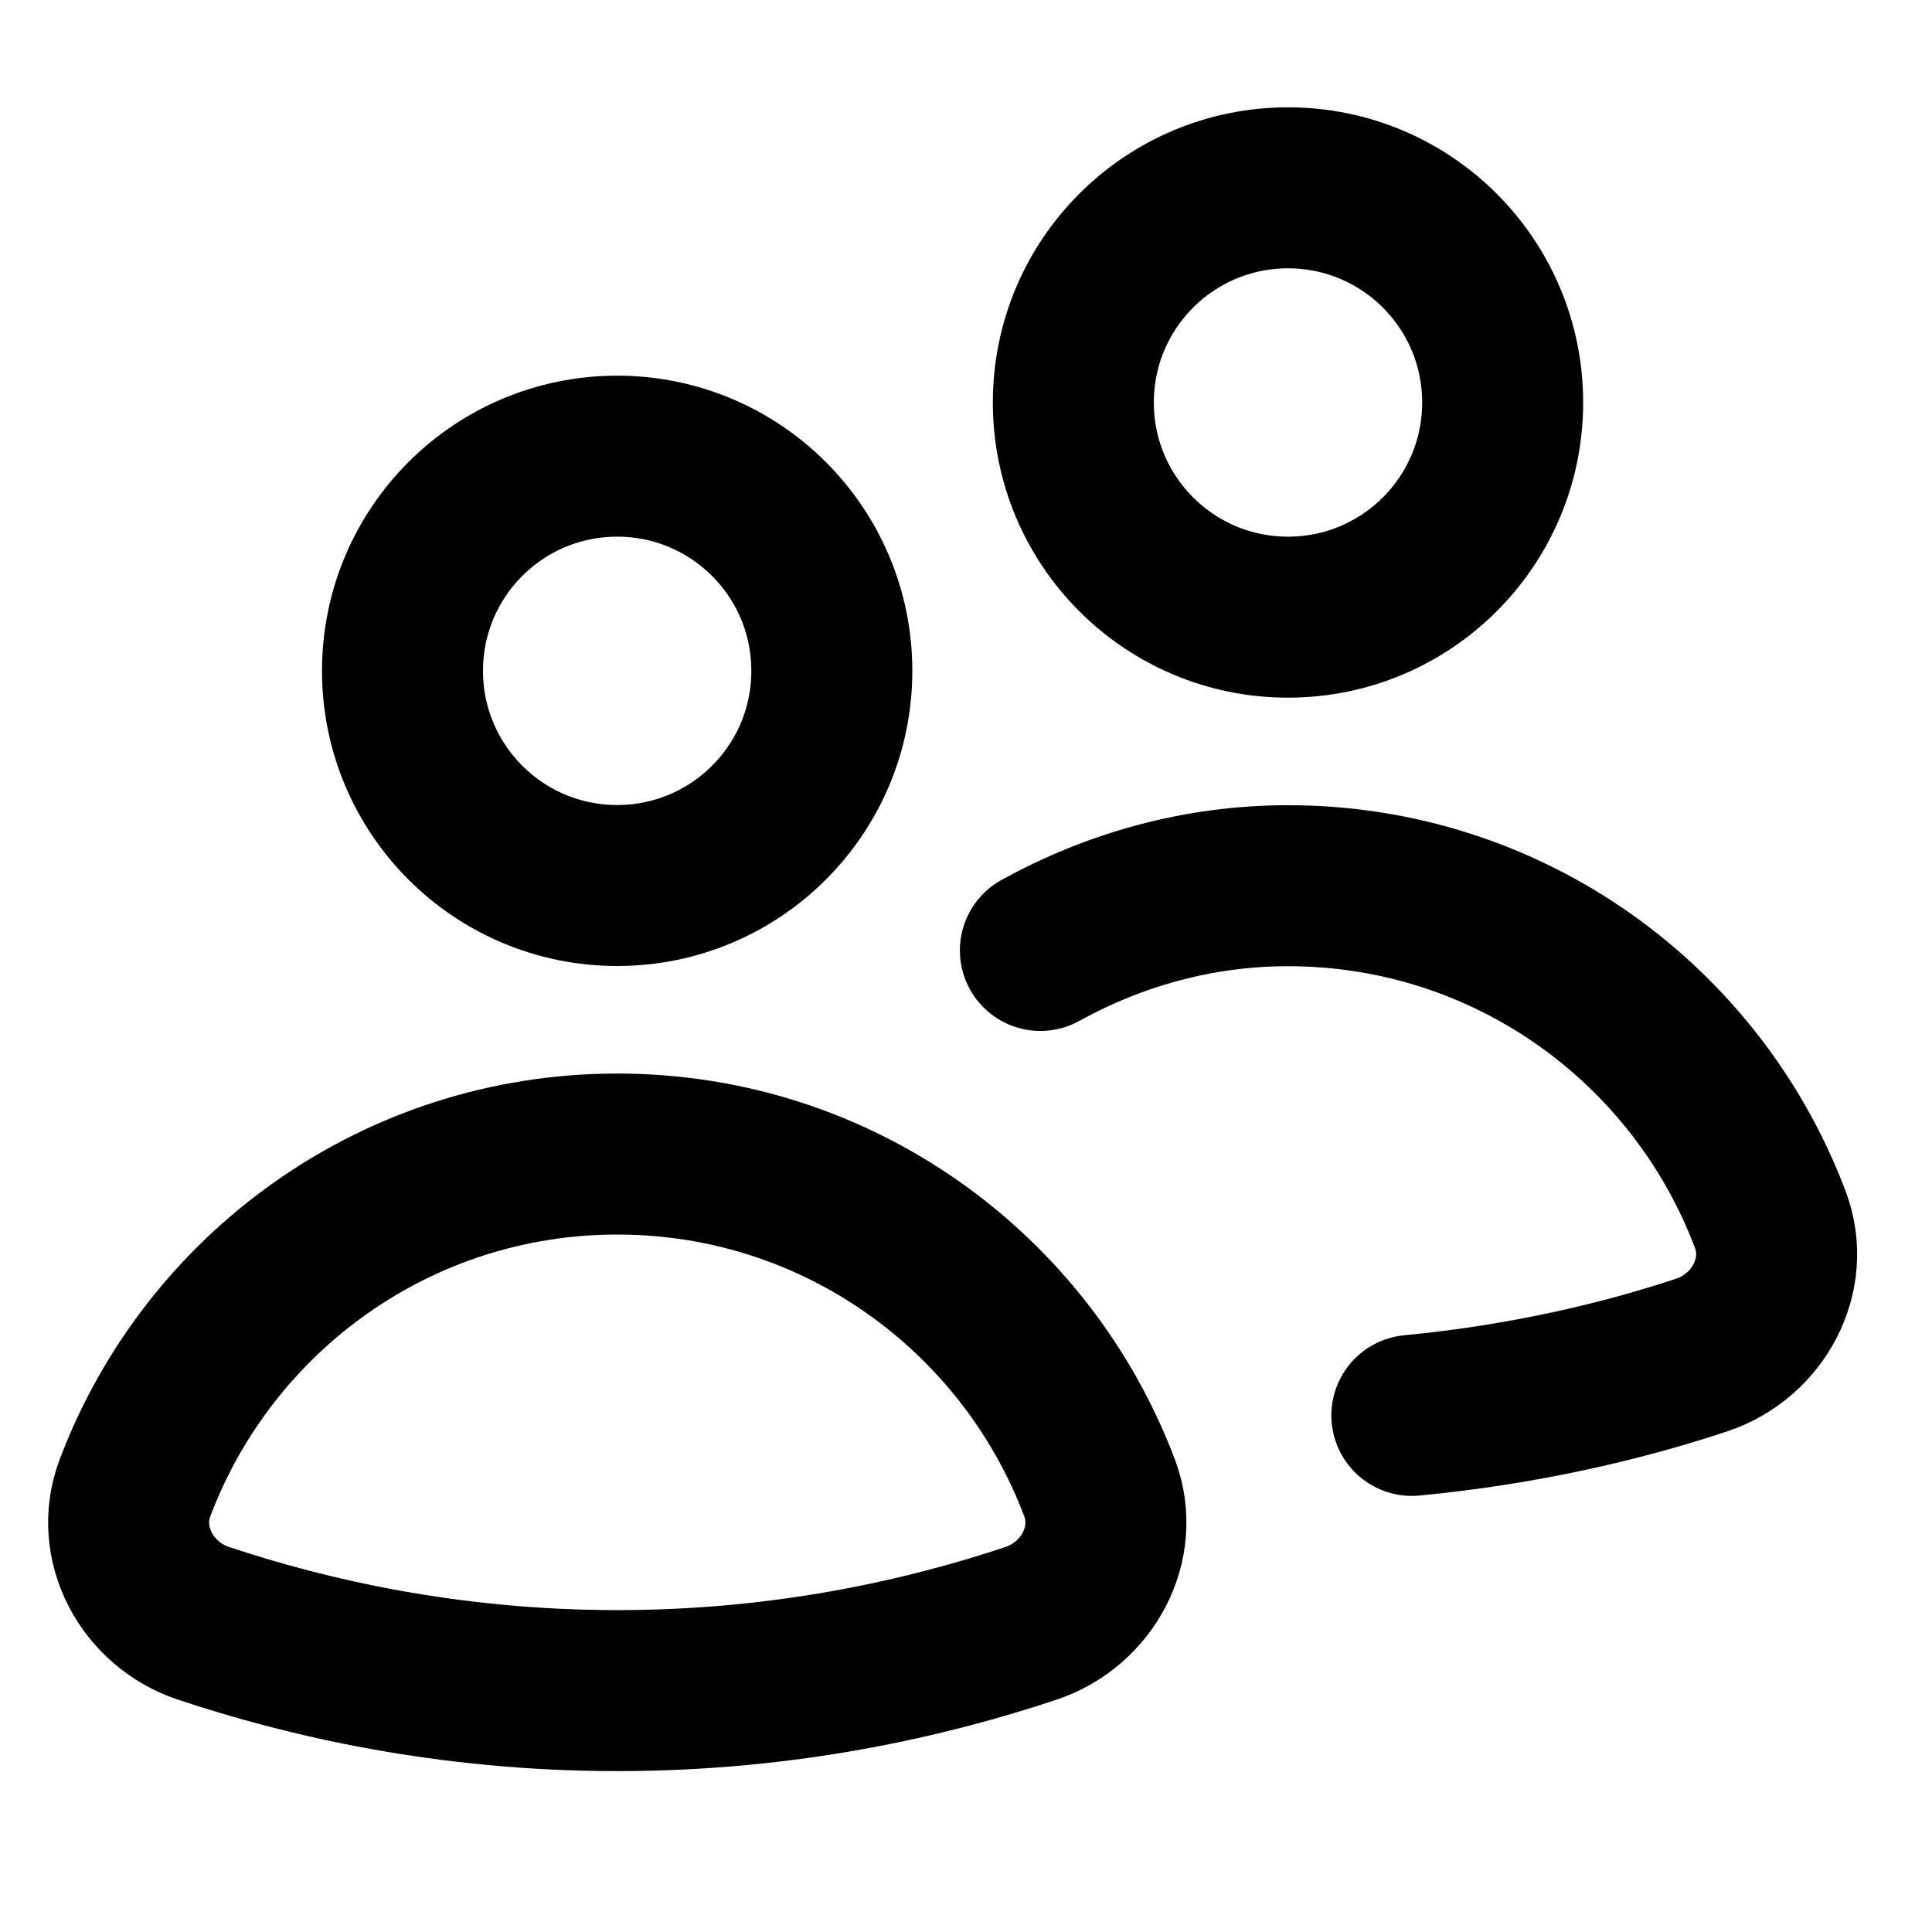
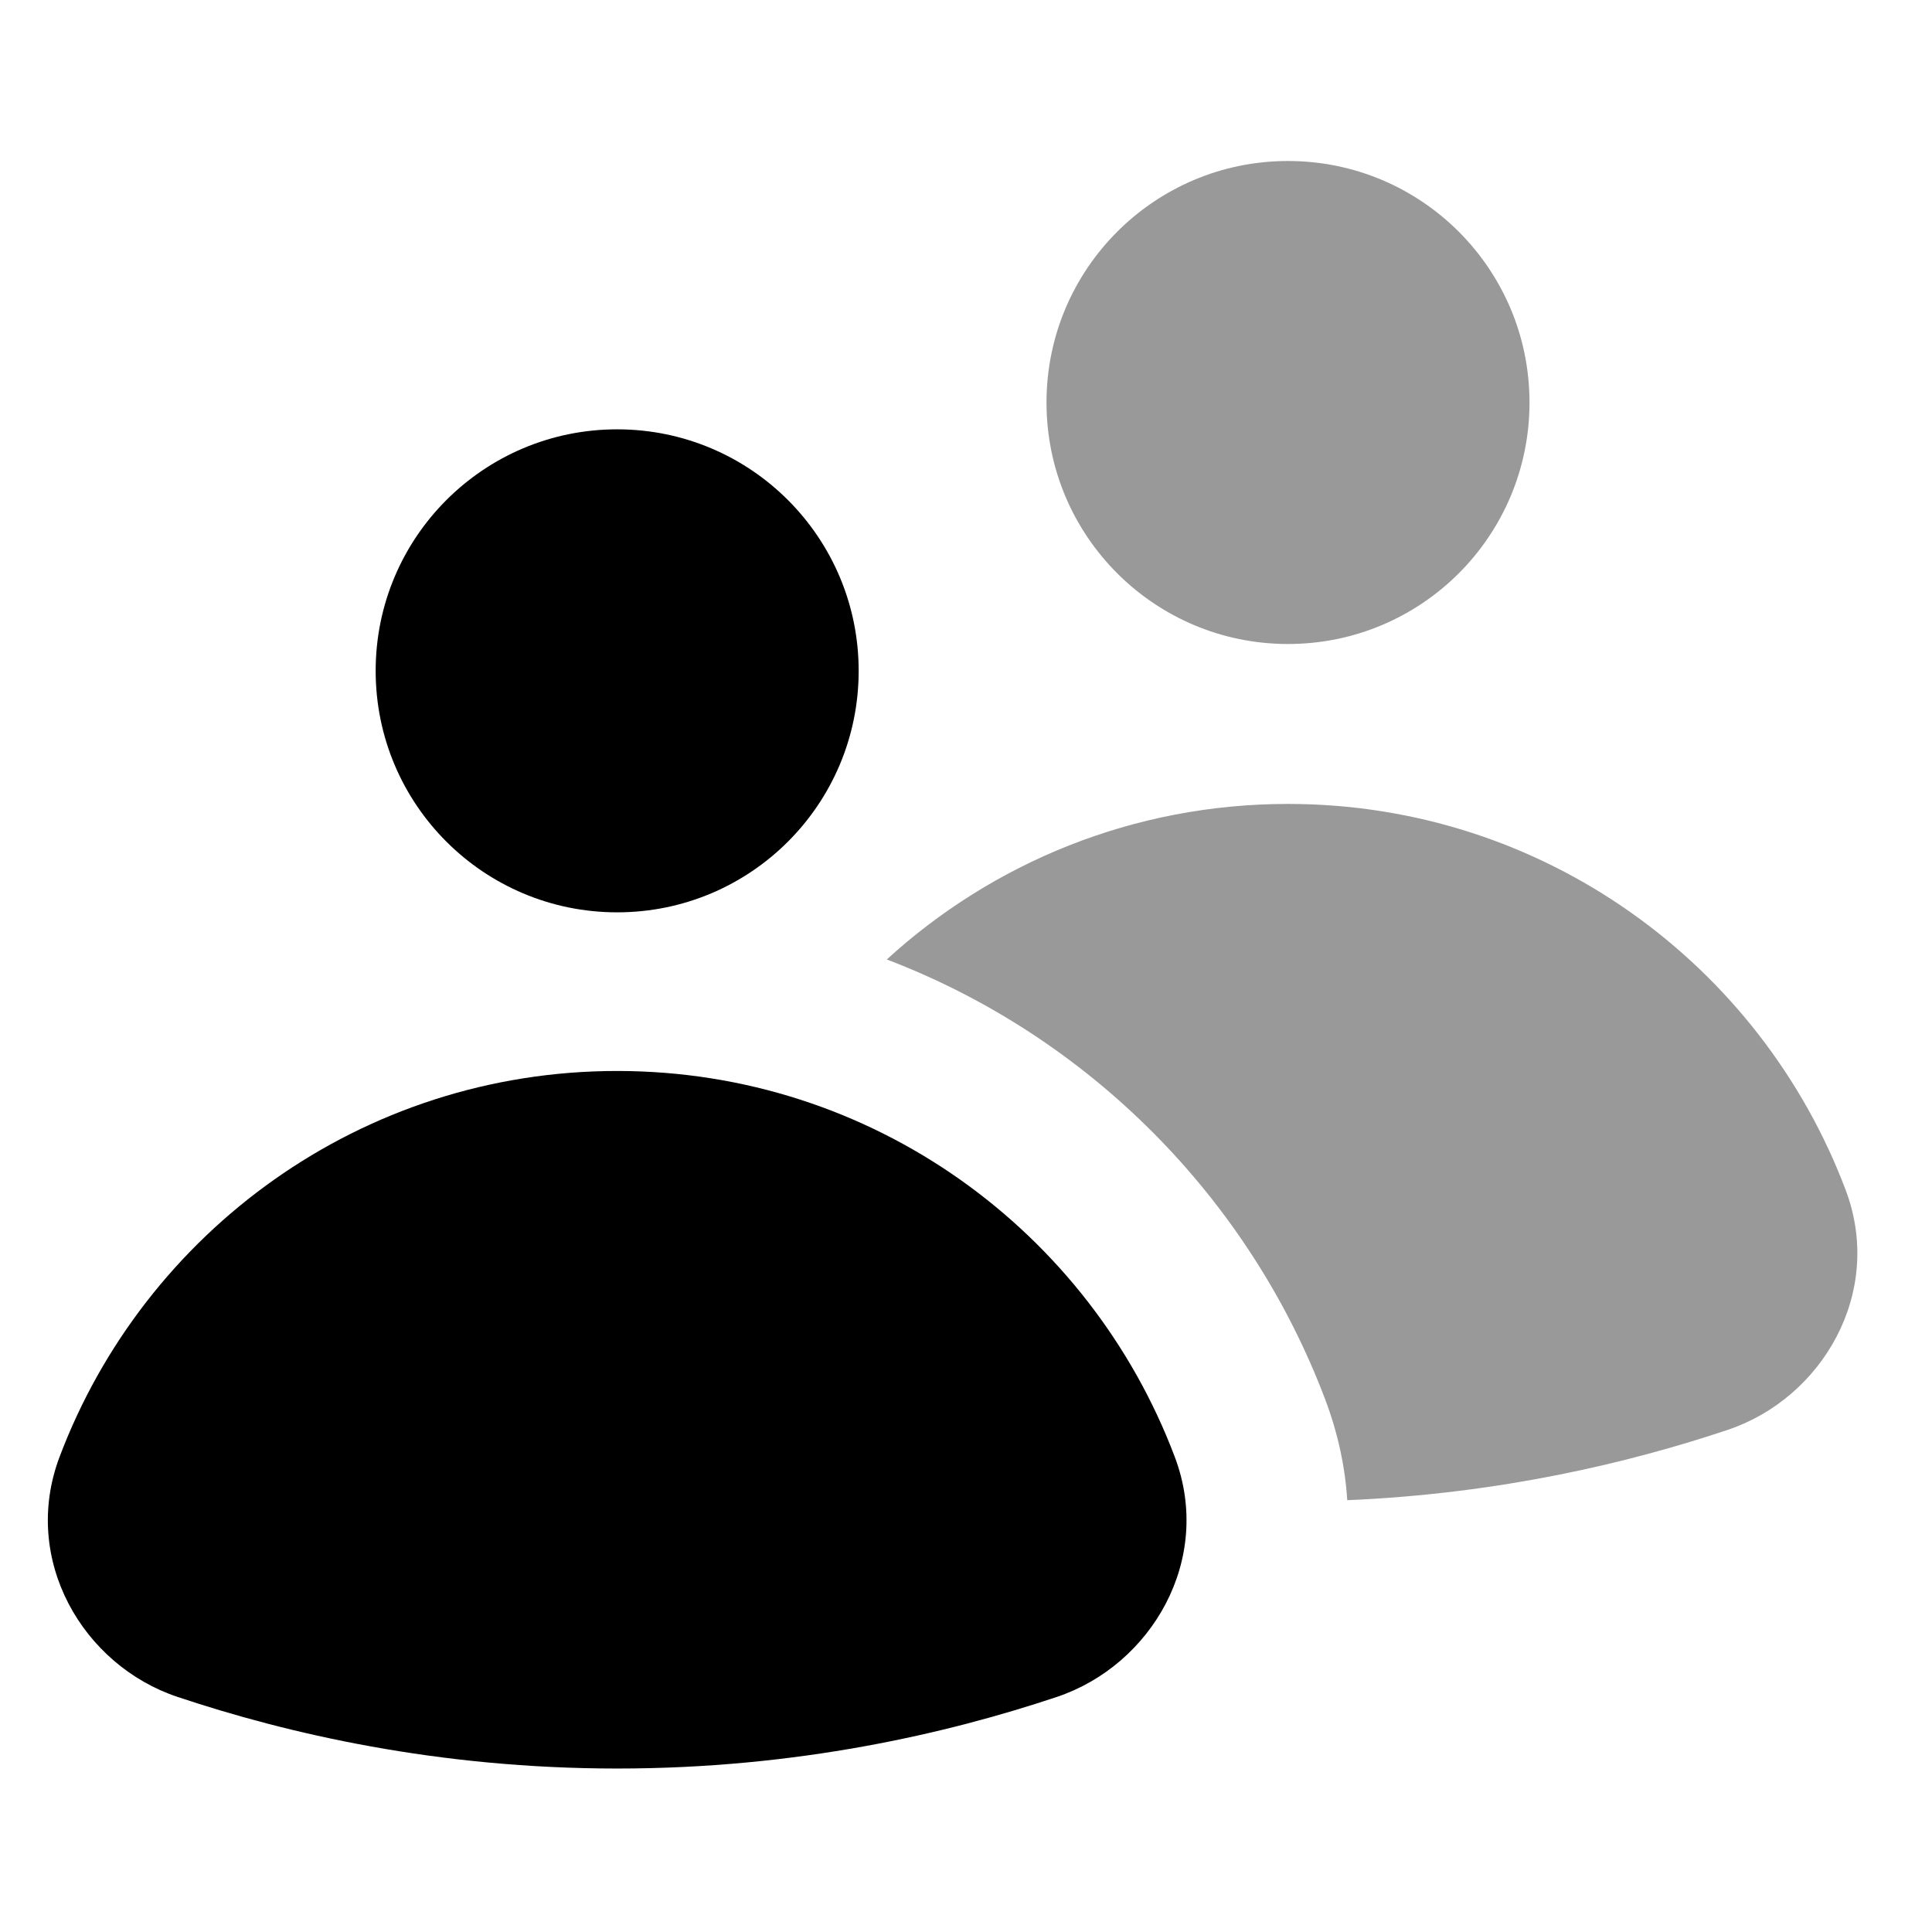
<svg xmlns="http://www.w3.org/2000/svg" x="0px" y="0px" width="18px" height="18px" viewBox="0 0 18 18">
-   <path d="M5.75 8.25C6.855 8.25 7.75 7.355 7.75 6.25C7.75 5.145 6.855 4.25 5.75 4.25C4.645 4.25 3.75 5.145 3.75 6.25C3.75 7.355 4.645 8.25 5.75 8.25Z" stroke="black" stroke-width="1.5" stroke-linecap="round" stroke-linejoin="round" fill="none" />
-   <path d="M9.609 15.123C10.132 14.947 10.439 14.379 10.245 13.864C9.56 12.046 7.809 10.752 5.751 10.752C3.693 10.752 1.942 12.046 1.257 13.864C1.063 14.38 1.37 14.948 1.893 15.123C2.855 15.444 4.174 15.751 5.752 15.751C7.33 15.751 8.648 15.444 9.609 15.123Z" stroke="black" stroke-width="1.5" stroke-linecap="round" stroke-linejoin="round" fill="none" />
-   <path d="M12 5.75C13.105 5.75 14 4.855 14 3.75C14 2.645 13.105 1.75 12 1.75C10.895 1.75 10 2.645 10 3.75C10 4.855 10.895 5.75 12 5.75Z" stroke="#000" stroke-width="1.5" stroke-linecap="round" stroke-linejoin="round" data-color="color-2" fill="none" />
-   <path d="M13.154 13.187C14.222 13.085 15.144 12.861 15.858 12.623C16.381 12.448 16.688 11.879 16.494 11.364C15.809 9.545 14.058 8.252 12 8.252C11.161 8.252 10.379 8.477 9.693 8.855" stroke="#000" stroke-width="1.5" stroke-linecap="round" stroke-linejoin="round" data-color="color-2" fill="none" />
+   <path fill-rule="evenodd" clip-rule="evenodd" d="M0.554 13.576C1.345 11.476 3.369 9.978 5.75 9.978C8.131 9.978 10.155 11.476 10.946 13.576C11.306 14.531 10.727 15.515 9.846 15.81C8.826 16.151 7.427 16.477 5.751 16.477C4.075 16.477 2.675 16.151 1.655 15.81C0.772 15.516 0.195 14.531 0.554 13.576Z" fill="black" />
+   <path d="M12.552 13.977C13.985 13.916 15.19 13.625 16.096 13.322C16.977 13.027 17.556 12.043 17.196 11.088C16.405 8.988 14.381 7.49 12 7.49C10.558 7.49 9.247 8.039 8.262 8.939C10.147 9.658 11.64 11.163 12.35 13.047C12.467 13.36 12.533 13.672 12.552 13.977Z" fill="#000" fill-opacity="0.4" data-color="color-2" />
+   <path d="M5.75 8.5C6.993 8.5 8 7.494 8 6.25C8 5.007 6.993 4 5.75 4C4.507 4 3.5 5.007 3.5 6.25C3.5 7.494 4.507 8.5 5.75 8.5Z" fill="black" />
+   <path d="M12 6C13.243 6 14.25 4.994 14.25 3.75C14.25 2.507 13.243 1.5 12 1.5C10.757 1.5 9.75 2.507 9.75 3.75C9.75 4.994 10.757 6 12 6Z" fill="#000" fill-opacity="0.4" data-color="color-2" />
</svg>
